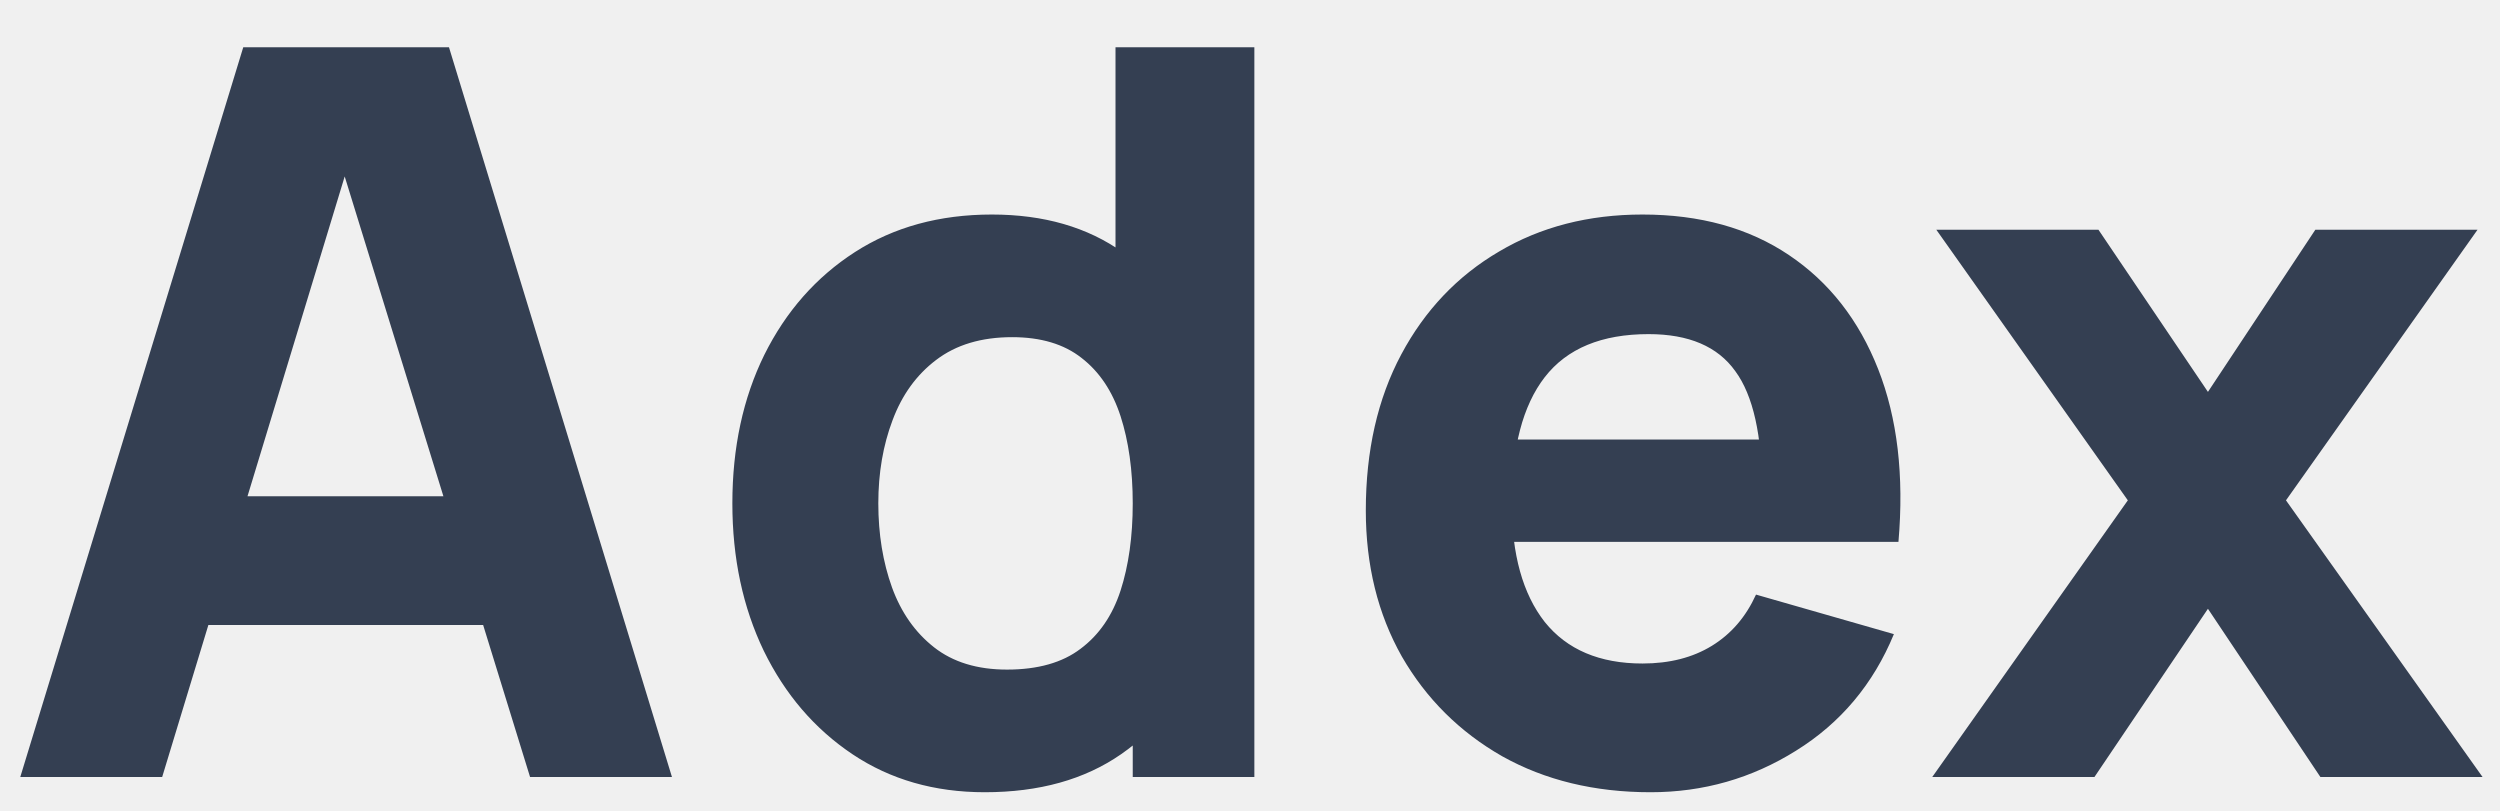
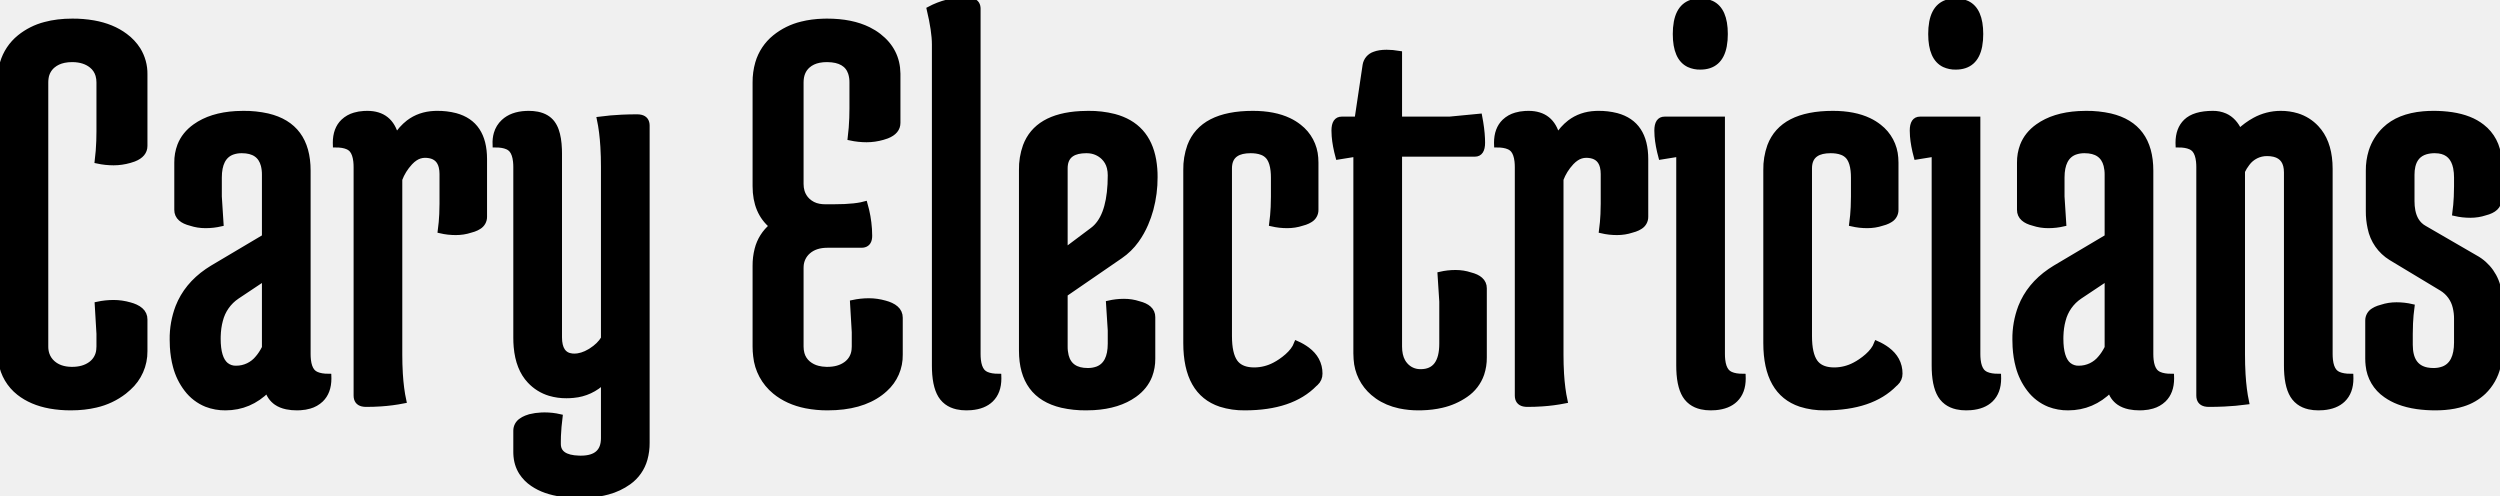
- <svg xmlns="http://www.w3.org/2000/svg" width="74" height="24" viewBox="0 0 74 24" fill="none">
-   <g clip-path="url(#clip0_13_8)">
-     <path d="M0.6 23L7.2 1.4H13.29L19.89 23H15.69L9.81 3.95H10.59L4.8 23H0.6ZM4.56 18.5V14.69H15.96V18.5H4.56ZM29.148 23.45C27.659 23.45 26.354 23.075 25.233 22.325C24.113 21.575 23.238 20.555 22.608 19.265C21.988 17.975 21.678 16.52 21.678 14.9C21.678 13.25 21.994 11.785 22.623 10.505C23.264 9.215 24.159 8.2 25.308 7.46C26.459 6.72 27.808 6.35 29.358 6.35C30.898 6.35 32.194 6.725 33.243 7.475C34.294 8.225 35.089 9.245 35.629 10.535C36.169 11.825 36.438 13.28 36.438 14.9C36.438 16.52 36.163 17.975 35.614 19.265C35.074 20.555 34.264 21.575 33.184 22.325C32.103 23.075 30.759 23.45 29.148 23.45ZM29.808 19.82C30.718 19.82 31.444 19.615 31.983 19.205C32.533 18.795 32.928 18.22 33.169 17.48C33.408 16.74 33.529 15.88 33.529 14.9C33.529 13.92 33.408 13.06 33.169 12.32C32.928 11.58 32.544 11.005 32.014 10.595C31.494 10.185 30.808 9.98 29.959 9.98C29.049 9.98 28.299 10.205 27.709 10.655C27.128 11.095 26.698 11.69 26.419 12.44C26.139 13.18 25.998 14 25.998 14.9C25.998 15.81 26.134 16.64 26.404 17.39C26.674 18.13 27.088 18.72 27.648 19.16C28.209 19.6 28.928 19.82 29.808 19.82ZM33.529 23V11.9H33.019V1.4H37.129V23H33.529ZM48.858 23.45C47.199 23.45 45.733 23.095 44.464 22.385C43.203 21.665 42.214 20.68 41.493 19.43C40.783 18.17 40.428 16.73 40.428 15.11C40.428 13.34 40.779 11.8 41.478 10.49C42.178 9.18 43.144 8.165 44.373 7.445C45.603 6.715 47.019 6.35 48.618 6.35C50.319 6.35 51.764 6.75 52.953 7.55C54.144 8.35 55.023 9.475 55.593 10.925C56.163 12.375 56.364 14.08 56.194 16.04H52.158V14.54C52.158 12.89 51.894 11.705 51.364 10.985C50.843 10.255 49.989 9.89 48.798 9.89C47.408 9.89 46.383 10.315 45.724 11.165C45.074 12.005 44.748 13.25 44.748 14.9C44.748 16.41 45.074 17.58 45.724 18.41C46.383 19.23 47.349 19.64 48.618 19.64C49.419 19.64 50.103 19.465 50.673 19.115C51.243 18.765 51.678 18.26 51.978 17.6L56.059 18.77C55.449 20.25 54.483 21.4 53.163 22.22C51.853 23.04 50.419 23.45 48.858 23.45ZM43.489 16.04V13.01H54.228V16.04H43.489ZM57.194 23L62.984 14.81L57.315 6.8H62.114L65.355 11.6L68.534 6.8H73.335L67.665 14.81L73.484 23H68.684L65.355 18.02L61.995 23H57.194Z" fill="#343F52" />
+ <svg xmlns="http://www.w3.org/2000/svg" width="433.601" height="85.9" viewBox="0 0 433.601 85.9">
+   <g id="svgGroup" stroke-linecap="round" fill-rule="evenodd" font-size="9pt" stroke="#000" stroke-width="0.25mm" fill="#000" style="stroke:#000;stroke-width:0.25mm;fill:#000">
+     <path d="M 104.701 58.7 L 104.701 28.9 A 56.837 56.837 0 0 0 104.603 25.467 Q 104.439 22.769 104.001 20.7 A 45.273 45.273 0 0 1 107.843 20.361 A 56.306 56.306 0 0 1 110.501 20.3 A 2.805 2.805 0 0 1 111.142 20.367 Q 112.201 20.617 112.201 21.8 L 112.201 76.8 A 10.187 10.187 0 0 1 111.833 79.619 A 7.293 7.293 0 0 1 109.051 83.6 A 11.12 11.12 0 0 1 105.429 85.307 Q 103.893 85.733 102.071 85.853 A 22.4 22.4 0 0 1 100.601 85.9 A 22.673 22.673 0 0 1 97.522 85.705 Q 95.958 85.49 94.678 85.039 A 9.618 9.618 0 0 1 92.401 83.9 A 6.865 6.865 0 0 1 90.47 81.946 Q 89.576 80.543 89.507 78.713 A 8.21 8.21 0 0 1 89.501 78.4 L 89.501 74.7 A 2.042 2.042 0 0 1 90.415 72.983 Q 90.769 72.724 91.261 72.522 A 6.423 6.423 0 0 1 91.901 72.3 A 10.201 10.201 0 0 1 93.908 72.013 A 11.754 11.754 0 0 1 94.451 72 Q 95.801 72 97.101 72.3 A 45.064 45.064 0 0 0 96.918 74.016 Q 96.845 74.865 96.817 75.623 A 24.237 24.237 0 0 0 96.801 76.5 L 96.801 77 Q 96.801 79.387 100.402 79.495 A 11.658 11.658 0 0 0 100.751 79.5 Q 104.701 79.5 104.701 76 L 104.701 66.1 A 8.434 8.434 0 0 1 99.45 68.539 A 11.489 11.489 0 0 1 98.251 68.6 A 9.911 9.911 0 0 1 95.349 68.195 A 7.772 7.772 0 0 1 91.901 66.05 Q 89.894 63.919 89.565 60.145 A 17.787 17.787 0 0 1 89.501 58.6 L 89.501 29 A 9.31 9.31 0 0 0 89.448 27.969 Q 89.301 26.661 88.751 26 A 2.047 2.047 0 0 0 87.998 25.452 Q 87.213 25.1 85.901 25.1 Q 85.858 24.04 86.112 23.169 A 4.403 4.403 0 0 1 87.351 21.15 Q 88.762 19.83 91.211 19.712 A 10.189 10.189 0 0 1 91.701 19.7 A 7.705 7.705 0 0 1 93.208 19.837 Q 94.063 20.008 94.713 20.392 A 3.678 3.678 0 0 1 95.751 21.3 A 4.718 4.718 0 0 1 96.456 22.63 Q 96.919 23.929 96.988 25.891 A 20.122 20.122 0 0 1 97.001 26.6 L 97.001 58.5 Q 97.001 61.536 99.201 61.779 A 3.641 3.641 0 0 0 99.601 61.8 Q 100.921 61.8 102.331 60.955 A 8.183 8.183 0 0 0 102.501 60.85 Q 104.001 59.9 104.701 58.7 Z M 143.101 35.9 L 144.601 35.9 A 41.63 41.63 0 0 0 146.483 35.861 Q 148.186 35.783 149.343 35.554 A 8.943 8.943 0 0 0 150.001 35.4 A 20.459 20.459 0 0 1 150.762 39.714 A 18.481 18.481 0 0 1 150.801 40.9 A 2.661 2.661 0 0 1 150.738 41.504 Q 150.505 42.5 149.401 42.5 L 143.501 42.5 Q 141.401 42.5 140.151 43.6 A 3.619 3.619 0 0 0 138.908 46.223 A 4.958 4.958 0 0 0 138.901 46.5 L 138.901 60.1 A 4.62 4.62 0 0 0 139.062 61.356 A 3.347 3.347 0 0 0 140.151 63.05 A 4.284 4.284 0 0 0 141.866 63.91 Q 142.502 64.073 143.252 64.096 A 8.101 8.101 0 0 0 143.501 64.1 Q 145.436 64.1 146.692 63.208 A 4.229 4.229 0 0 0 146.901 63.05 A 3.421 3.421 0 0 0 148.162 60.728 A 4.969 4.969 0 0 0 148.201 60.1 L 148.201 57.6 L 147.901 52.5 Q 149.301 52.2 150.701 52.2 Q 152.101 52.2 153.501 52.6 A 6.334 6.334 0 0 1 154.514 52.959 Q 155.031 53.199 155.38 53.51 A 2.046 2.046 0 0 1 156.101 55.1 L 156.101 61.5 A 7.81 7.81 0 0 1 153.497 67.488 A 10.209 10.209 0 0 1 152.701 68.15 Q 149.301 70.7 143.551 70.7 A 19.149 19.149 0 0 1 139.798 70.354 Q 136.605 69.716 134.401 67.9 A 9.134 9.134 0 0 1 131.101 61.754 A 13.181 13.181 0 0 1 131.001 60.1 L 131.001 46.1 A 11.137 11.137 0 0 1 131.343 43.255 A 7.658 7.658 0 0 1 133.901 39.2 Q 131.001 36.8 131.001 32.3 L 131.001 14.3 A 11.788 11.788 0 0 1 131.459 10.925 A 8.908 8.908 0 0 1 134.401 6.5 A 11.747 11.747 0 0 1 139.047 4.208 Q 140.787 3.766 142.837 3.709 A 22.069 22.069 0 0 1 143.451 3.7 Q 147.71 3.7 150.634 5.15 A 10.523 10.523 0 0 1 152.401 6.25 Q 155.643 8.756 155.7 12.758 A 10.088 10.088 0 0 1 155.701 12.9 L 155.701 21.3 Q 155.701 22.831 153.82 23.566 A 6.916 6.916 0 0 1 153.101 23.8 Q 151.701 24.2 150.301 24.2 Q 148.901 24.2 147.501 23.9 A 39.09 39.09 0 0 0 147.771 20.458 A 46.134 46.134 0 0 0 147.801 18.8 L 147.801 14.3 A 5.187 5.187 0 0 0 147.56 12.648 Q 146.786 10.344 143.525 10.301 A 9.474 9.474 0 0 0 143.401 10.3 A 6.772 6.772 0 0 0 142.063 10.424 Q 140.888 10.661 140.101 11.35 Q 138.901 12.4 138.901 14.3 L 138.901 31.9 A 4.571 4.571 0 0 0 139.083 33.223 A 3.573 3.573 0 0 0 140.051 34.8 A 3.879 3.879 0 0 0 142.039 35.803 A 5.554 5.554 0 0 0 143.101 35.9 Z M 0.001 60.5 L 0.001 14.3 A 11.788 11.788 0 0 1 0.459 10.925 A 8.908 8.908 0 0 1 3.401 6.5 A 11.64 11.64 0 0 1 7.822 4.275 Q 9.945 3.7 12.551 3.7 A 21.068 21.068 0 0 1 16.226 4.001 Q 19.469 4.577 21.701 6.25 A 8.832 8.832 0 0 1 23.933 8.628 A 7.9 7.9 0 0 1 25.101 12.9 L 25.101 25.3 Q 25.101 26.831 23.22 27.566 A 6.916 6.916 0 0 1 22.501 27.8 Q 21.101 28.2 19.701 28.2 Q 18.301 28.2 16.901 27.9 A 39.09 39.09 0 0 0 17.171 24.458 A 46.134 46.134 0 0 0 17.201 22.8 L 17.201 14.3 A 4.453 4.453 0 0 0 17.033 13.044 A 3.336 3.336 0 0 0 15.901 11.35 Q 14.636 10.328 12.613 10.301 A 8.269 8.269 0 0 0 12.501 10.3 A 6.81 6.81 0 0 0 11.108 10.434 Q 9.954 10.675 9.151 11.35 A 3.423 3.423 0 0 0 7.96 13.51 A 5.017 5.017 0 0 0 7.901 14.3 L 7.901 60.1 A 4.197 4.197 0 0 0 8.119 61.483 A 3.542 3.542 0 0 0 9.151 63 Q 10.368 64.071 12.392 64.099 A 7.892 7.892 0 0 0 12.501 64.1 Q 14.436 64.1 15.692 63.208 A 4.229 4.229 0 0 0 15.901 63.05 A 3.421 3.421 0 0 0 17.162 60.728 A 4.969 4.969 0 0 0 17.201 60.1 L 17.201 57.9 L 16.901 52.8 Q 18.301 52.5 19.701 52.5 Q 21.101 52.5 22.501 52.9 A 6.334 6.334 0 0 1 23.514 53.259 Q 24.031 53.499 24.38 53.81 A 2.046 2.046 0 0 1 25.101 55.4 L 25.101 60.9 A 8.398 8.398 0 0 1 22.285 67.271 A 11.587 11.587 0 0 1 21.551 67.9 A 12.552 12.552 0 0 1 16.615 70.229 Q 14.638 70.7 12.301 70.7 A 20.204 20.204 0 0 1 8.684 70.396 Q 5.473 69.811 3.301 68.1 A 8.41 8.41 0 0 1 0.207 62.85 A 12.748 12.748 0 0 1 0.001 60.5 Z M 388.901 29.7 L 388.901 61.5 A 56.837 56.837 0 0 0 388.998 64.933 Q 389.162 67.631 389.601 69.7 A 45.273 45.273 0 0 1 385.759 70.039 A 56.306 56.306 0 0 1 383.101 70.1 A 2.805 2.805 0 0 1 382.459 70.033 Q 381.401 69.784 381.401 68.6 L 381.401 29 A 9.31 9.31 0 0 0 381.348 27.969 Q 381.201 26.661 380.651 26 A 2.047 2.047 0 0 0 379.898 25.452 Q 379.113 25.1 377.801 25.1 A 8.6 8.6 0 0 1 377.794 24.77 Q 377.794 22.41 379.151 21.1 Q 380.601 19.7 383.801 19.7 A 5.098 5.098 0 0 1 385.908 20.118 Q 387.515 20.838 388.401 22.8 A 12.661 12.661 0 0 1 391.063 20.851 A 9.352 9.352 0 0 1 395.551 19.7 A 9.608 9.608 0 0 1 398.406 20.105 A 7.611 7.611 0 0 1 401.751 22.2 Q 403.832 24.415 404.07 28.276 A 16.66 16.66 0 0 1 404.101 29.3 L 404.101 61.4 A 9.31 9.31 0 0 0 404.154 62.431 Q 404.3 63.739 404.851 64.4 A 2.047 2.047 0 0 0 405.603 64.949 Q 406.388 65.3 407.701 65.3 A 8.6 8.6 0 0 1 407.707 65.631 Q 407.707 67.99 406.351 69.3 Q 405.122 70.487 402.924 70.668 A 10.033 10.033 0 0 1 402.101 70.7 A 7.287 7.287 0 0 1 400.492 70.534 Q 399.459 70.3 398.706 69.736 A 4.106 4.106 0 0 1 397.951 69 Q 396.729 67.462 396.613 64.123 A 20.774 20.774 0 0 1 396.601 63.4 L 396.601 29.9 Q 396.601 27.268 394.438 26.735 A 5.184 5.184 0 0 0 393.201 26.6 A 4.226 4.226 0 0 0 389.746 28.326 A 7.404 7.404 0 0 0 388.901 29.7 Z M 235.201 61.3 L 235.201 26.7 L 232.101 27.2 A 24.072 24.072 0 0 1 231.674 25.342 Q 231.503 24.421 231.439 23.6 A 12.218 12.218 0 0 1 231.401 22.65 Q 231.401 20.7 232.701 20.7 L 235.401 20.7 L 236.801 11.3 A 2.365 2.365 0 0 1 238.382 9.429 Q 239.224 9.1 240.501 9.1 Q 241.501 9.1 242.701 9.3 L 242.701 20.7 L 251.401 20.7 L 256.601 20.2 A 32.029 32.029 0 0 1 256.924 22.205 Q 257.046 23.159 257.083 24.004 A 16.677 16.677 0 0 1 257.101 24.75 Q 257.101 26.7 255.801 26.7 L 242.701 26.7 L 242.701 60.1 Q 242.701 61.649 243.272 62.681 A 3.505 3.505 0 0 0 243.751 63.35 A 3.412 3.412 0 0 0 246.227 64.497 A 4.331 4.331 0 0 0 246.401 64.5 Q 250.101 64.5 250.101 59.6 L 250.101 52.3 L 249.801 47.6 Q 251.101 47.3 252.451 47.3 Q 253.801 47.3 255.001 47.7 Q 256.141 47.985 256.739 48.519 A 1.9 1.9 0 0 1 257.401 50 L 257.401 62 A 8.759 8.759 0 0 1 256.955 64.862 A 7.167 7.167 0 0 1 254.201 68.45 A 11.863 11.863 0 0 1 250.047 70.269 Q 248.445 70.646 246.587 70.693 A 21.16 21.16 0 0 1 246.051 70.7 A 15.585 15.585 0 0 1 242.751 70.371 Q 240.57 69.898 238.92 68.748 A 9.369 9.369 0 0 1 238.151 68.15 A 8.374 8.374 0 0 1 235.241 62.284 A 11.693 11.693 0 0 1 235.201 61.3 Z M 418.001 57.9 L 418.001 59.8 Q 418.001 63.629 420.933 64.2 A 5.853 5.853 0 0 0 422.051 64.3 A 4.74 4.74 0 0 0 423.799 64.003 Q 426.101 63.094 426.101 59.4 L 426.101 55.3 A 8.264 8.264 0 0 0 425.871 53.288 A 5.186 5.186 0 0 0 423.501 50 L 414.701 44.7 A 7.836 7.836 0 0 1 411.109 39.545 A 13.15 13.15 0 0 1 410.801 36.6 L 410.801 29.6 A 11.056 11.056 0 0 1 411.289 26.239 A 8.961 8.961 0 0 1 413.651 22.45 Q 416.033 20.151 420.302 19.774 A 19.881 19.881 0 0 1 422.051 19.7 A 21.442 21.442 0 0 1 425.224 19.919 Q 426.86 20.165 428.179 20.685 A 9.051 9.051 0 0 1 430.501 22 A 7.439 7.439 0 0 1 433.366 27.445 A 10.311 10.311 0 0 1 433.401 28.3 L 433.401 34.6 A 2.392 2.392 0 0 1 433.4 34.627 Q 433.382 36.305 431.001 36.9 Q 429.801 37.3 428.451 37.3 Q 427.101 37.3 425.801 37 A 32.577 32.577 0 0 0 426.058 34.133 A 38.948 38.948 0 0 0 426.101 32.3 L 426.101 30.8 A 8.536 8.536 0 0 0 425.944 29.085 Q 425.403 26.461 422.998 26.144 A 5.333 5.333 0 0 0 422.301 26.1 A 5.47 5.47 0 0 0 420.693 26.316 Q 418.927 26.859 418.464 28.772 A 6.521 6.521 0 0 0 418.301 30.3 L 418.301 34.9 A 8.596 8.596 0 0 0 418.454 36.586 Q 418.64 37.518 419.056 38.212 A 3.746 3.746 0 0 0 420.501 39.6 L 429.301 44.7 A 8.004 8.004 0 0 1 433.395 50.525 A 12.986 12.986 0 0 1 433.601 52.9 L 433.601 60.4 A 13.014 13.014 0 0 1 433.233 63.585 A 8.976 8.976 0 0 1 430.751 67.95 A 9.086 9.086 0 0 1 427.14 70.045 Q 425.728 70.495 424.017 70.636 A 19.71 19.71 0 0 1 422.401 70.7 A 22.403 22.403 0 0 1 419.197 70.485 Q 417.463 70.234 416.048 69.69 A 10.183 10.183 0 0 1 413.801 68.5 A 7.057 7.057 0 0 1 410.765 63.346 A 9.845 9.845 0 0 1 410.701 62.2 L 410.701 55.6 A 1.962 1.962 0 0 1 411.674 53.881 Q 412.038 53.643 412.539 53.467 A 6.34 6.34 0 0 1 413.101 53.3 Q 414.301 52.9 415.651 52.9 Q 417.001 52.9 418.301 53.2 A 32.577 32.577 0 0 0 418.043 56.067 A 38.948 38.948 0 0 0 418.001 57.9 Z M 205.701 59.5 L 205.701 29.5 A 11.755 11.755 0 0 1 206.381 25.328 Q 208.51 19.7 217.301 19.7 Q 221.005 19.7 223.549 20.914 A 9.14 9.14 0 0 1 225.301 22 A 7.371 7.371 0 0 1 228.166 27.366 A 9.828 9.828 0 0 1 228.201 28.2 L 228.201 36.4 A 1.962 1.962 0 0 1 227.228 38.119 Q 226.863 38.357 226.363 38.533 A 6.34 6.34 0 0 1 225.801 38.7 Q 224.601 39.1 223.251 39.1 Q 221.901 39.1 220.601 38.8 A 32.577 32.577 0 0 0 220.858 35.933 A 38.948 38.948 0 0 0 220.901 34.1 L 220.901 30.8 A 11.051 11.051 0 0 0 220.837 29.571 Q 220.69 28.261 220.202 27.481 A 2.739 2.739 0 0 0 220.001 27.2 A 2.646 2.646 0 0 0 218.918 26.429 Q 218.466 26.247 217.895 26.165 A 7.079 7.079 0 0 0 216.901 26.1 Q 213.633 26.1 213.251 28.518 A 4.375 4.375 0 0 0 213.201 29.2 L 213.201 58.3 Q 213.201 61.4 214.201 62.8 Q 215.091 64.046 217.05 64.183 A 7.178 7.178 0 0 0 217.551 64.2 A 7.597 7.597 0 0 0 221.061 63.321 A 9.784 9.784 0 0 0 222.101 62.7 A 11.562 11.562 0 0 0 223.293 61.777 Q 223.851 61.278 224.239 60.769 A 4.602 4.602 0 0 0 224.901 59.6 A 9.514 9.514 0 0 1 226.732 60.661 Q 227.781 61.452 228.323 62.447 A 4.84 4.84 0 0 1 228.901 64.8 A 2.149 2.149 0 0 1 228.193 66.436 A 2.801 2.801 0 0 1 228.001 66.6 Q 224.001 70.7 215.901 70.7 A 13.257 13.257 0 0 1 211.695 70.09 Q 205.701 68.086 205.701 59.5 Z M 306.301 59.5 L 306.301 29.5 A 11.755 11.755 0 0 1 306.981 25.328 Q 309.11 19.7 317.901 19.7 Q 321.605 19.7 324.149 20.914 A 9.14 9.14 0 0 1 325.901 22 A 7.371 7.371 0 0 1 328.766 27.366 A 9.828 9.828 0 0 1 328.801 28.2 L 328.801 36.4 A 1.962 1.962 0 0 1 327.828 38.119 Q 327.463 38.357 326.963 38.533 A 6.34 6.34 0 0 1 326.401 38.7 Q 325.201 39.1 323.851 39.1 Q 322.501 39.1 321.201 38.8 A 32.577 32.577 0 0 0 321.458 35.933 A 38.948 38.948 0 0 0 321.501 34.1 L 321.501 30.8 A 11.051 11.051 0 0 0 321.437 29.571 Q 321.29 28.261 320.802 27.481 A 2.739 2.739 0 0 0 320.601 27.2 A 2.646 2.646 0 0 0 319.518 26.429 Q 319.066 26.247 318.495 26.165 A 7.079 7.079 0 0 0 317.501 26.1 Q 314.233 26.1 313.851 28.518 A 4.375 4.375 0 0 0 313.801 29.2 L 313.801 58.3 Q 313.801 61.4 314.801 62.8 Q 315.691 64.046 317.65 64.183 A 7.178 7.178 0 0 0 318.151 64.2 A 7.597 7.597 0 0 0 321.661 63.321 A 9.784 9.784 0 0 0 322.701 62.7 A 11.562 11.562 0 0 0 323.893 61.777 Q 324.451 61.278 324.839 60.769 A 4.602 4.602 0 0 0 325.501 59.6 A 9.514 9.514 0 0 1 327.332 60.661 Q 328.381 61.452 328.923 62.447 A 4.84 4.84 0 0 1 329.501 64.8 A 2.149 2.149 0 0 1 328.793 66.436 A 2.801 2.801 0 0 1 328.601 66.6 Q 324.601 70.7 316.501 70.7 A 13.257 13.257 0 0 1 312.295 70.09 Q 306.301 68.086 306.301 59.5 Z M 53.401 29.6 L 53.401 61.4 A 9.31 9.31 0 0 0 53.454 62.431 Q 53.6 63.739 54.151 64.4 A 2.047 2.047 0 0 0 54.903 64.949 Q 55.688 65.3 57.001 65.3 A 8.6 8.6 0 0 1 57.007 65.631 Q 57.007 67.99 55.651 69.3 A 4.693 4.693 0 0 1 53.691 70.413 Q 52.966 70.628 52.096 70.682 A 9.63 9.63 0 0 1 51.501 70.7 A 8.639 8.639 0 0 1 49.713 70.53 Q 48.678 70.31 47.944 69.808 A 3.887 3.887 0 0 1 46.401 67.6 Q 43.301 70.7 39.101 70.7 A 8.871 8.871 0 0 1 35.805 70.109 A 8.055 8.055 0 0 1 32.401 67.5 A 11.1 11.1 0 0 1 30.468 63.547 Q 30.043 61.992 29.936 60.156 A 21.698 21.698 0 0 1 29.901 58.9 A 15.352 15.352 0 0 1 30.901 53.234 Q 32.363 49.52 35.96 47.044 A 17.837 17.837 0 0 1 36.801 46.5 L 45.901 41.1 L 45.901 30.3 A 6.463 6.463 0 0 0 45.715 28.676 Q 45.044 26.1 41.951 26.1 A 4.716 4.716 0 0 0 40.269 26.376 Q 38.001 27.238 38.001 30.8 L 38.001 34.1 L 38.301 38.8 Q 37.001 39.1 35.651 39.1 Q 34.301 39.1 33.101 38.7 Q 31.96 38.415 31.362 37.882 A 1.9 1.9 0 0 1 30.701 36.4 L 30.701 28.2 A 8.104 8.104 0 0 1 31.22 25.239 Q 31.98 23.286 33.851 21.95 Q 36.601 19.986 40.913 19.736 A 22.304 22.304 0 0 1 42.201 19.7 A 18.445 18.445 0 0 1 46.427 20.141 Q 53.401 21.788 53.401 29.6 Z M 373.001 29.6 L 373.001 61.4 A 9.31 9.31 0 0 0 373.054 62.431 Q 373.2 63.739 373.751 64.4 A 2.047 2.047 0 0 0 374.503 64.949 Q 375.288 65.3 376.601 65.3 A 8.6 8.6 0 0 1 376.607 65.631 Q 376.607 67.99 375.251 69.3 A 4.693 4.693 0 0 1 373.291 70.413 Q 372.566 70.628 371.696 70.682 A 9.63 9.63 0 0 1 371.101 70.7 A 8.639 8.639 0 0 1 369.313 70.53 Q 368.278 70.31 367.544 69.808 A 3.887 3.887 0 0 1 366.001 67.6 Q 362.901 70.7 358.701 70.7 A 8.871 8.871 0 0 1 355.405 70.109 A 8.055 8.055 0 0 1 352.001 67.5 A 11.1 11.1 0 0 1 350.068 63.547 Q 349.643 61.992 349.536 60.156 A 21.698 21.698 0 0 1 349.501 58.9 A 15.352 15.352 0 0 1 350.501 53.234 Q 351.963 49.52 355.56 47.044 A 17.837 17.837 0 0 1 356.401 46.5 L 365.501 41.1 L 365.501 30.3 A 6.463 6.463 0 0 0 365.315 28.676 Q 364.644 26.1 361.551 26.1 A 4.716 4.716 0 0 0 359.869 26.376 Q 357.601 27.238 357.601 30.8 L 357.601 34.1 L 357.901 38.8 Q 356.601 39.1 355.251 39.1 Q 353.901 39.1 352.701 38.7 Q 351.56 38.415 350.962 37.882 A 1.9 1.9 0 0 1 350.301 36.4 L 350.301 28.2 A 8.104 8.104 0 0 1 350.82 25.239 Q 351.58 23.286 353.451 21.95 Q 356.201 19.986 360.513 19.736 A 22.304 22.304 0 0 1 361.801 19.7 A 18.445 18.445 0 0 1 366.027 20.141 Q 373.001 21.788 373.001 29.6 Z M 177.201 60.8 L 177.201 29.5 A 11.801 11.801 0 0 1 177.878 25.328 Q 179.829 20.147 187.401 19.736 A 24.864 24.864 0 0 1 188.751 19.7 A 17.511 17.511 0 0 1 193.251 20.227 Q 198.999 21.759 200.06 27.757 A 16.918 16.918 0 0 1 200.301 30.7 A 21.125 21.125 0 0 1 199.578 36.297 A 18.791 18.791 0 0 1 198.701 38.8 A 14.965 14.965 0 0 1 197.071 41.693 A 11.232 11.232 0 0 1 194.301 44.4 L 184.701 51 L 184.701 60.1 A 6.463 6.463 0 0 0 184.886 61.724 Q 185.557 64.3 188.651 64.3 A 4.716 4.716 0 0 0 190.332 64.024 Q 192.601 63.162 192.601 59.6 L 192.601 57.3 L 192.301 52.6 Q 193.601 52.3 194.951 52.3 Q 196.301 52.3 197.501 52.7 Q 198.641 52.985 199.239 53.519 A 1.9 1.9 0 0 1 199.901 55 L 199.901 62.2 A 8.104 8.104 0 0 1 199.381 65.161 Q 198.621 67.114 196.751 68.45 Q 194 70.415 189.688 70.664 A 22.304 22.304 0 0 1 188.401 70.7 A 18.445 18.445 0 0 1 184.174 70.26 Q 177.201 68.612 177.201 60.8 Z M 69.301 31.1 L 69.301 61.5 A 54.49 54.49 0 0 0 69.395 64.809 Q 69.558 67.475 70.001 69.5 A 30.735 30.735 0 0 1 66.055 70.016 A 37.705 37.705 0 0 1 63.501 70.1 A 2.805 2.805 0 0 1 62.859 70.033 Q 61.801 69.784 61.801 68.6 L 61.801 29 A 9.31 9.31 0 0 0 61.748 27.969 Q 61.601 26.661 61.051 26 A 2.047 2.047 0 0 0 60.298 25.452 Q 59.513 25.1 58.201 25.1 A 8.6 8.6 0 0 1 58.194 24.77 Q 58.194 22.41 59.551 21.1 A 4.693 4.693 0 0 1 61.51 19.988 Q 62.235 19.772 63.105 19.718 A 9.63 9.63 0 0 1 63.701 19.7 Q 67.701 19.7 68.701 23.7 A 9.021 9.021 0 0 1 70.871 21.263 Q 72.765 19.822 75.356 19.71 A 10.238 10.238 0 0 1 75.801 19.7 A 12.297 12.297 0 0 1 78.996 20.078 Q 84.001 21.428 84.001 27.6 L 84.001 37.6 A 1.962 1.962 0 0 1 83.028 39.319 Q 82.663 39.557 82.163 39.733 A 6.34 6.34 0 0 1 81.601 39.9 Q 80.401 40.3 79.051 40.3 Q 77.701 40.3 76.401 40 A 32.577 32.577 0 0 0 76.658 37.133 A 38.948 38.948 0 0 0 76.701 35.3 L 76.701 30.2 A 5.26 5.26 0 0 0 76.562 28.935 Q 76.151 27.283 74.521 26.972 A 4.388 4.388 0 0 0 73.701 26.9 A 3.075 3.075 0 0 0 71.994 27.43 Q 71.563 27.712 71.155 28.142 A 5.989 5.989 0 0 0 71.101 28.2 Q 69.901 29.5 69.301 31.1 Z M 270.701 31.1 L 270.701 61.5 A 54.49 54.49 0 0 0 270.795 64.809 Q 270.958 67.475 271.401 69.5 A 30.735 30.735 0 0 1 267.455 70.016 A 37.705 37.705 0 0 1 264.901 70.1 A 2.805 2.805 0 0 1 264.259 70.033 Q 263.201 69.784 263.201 68.6 L 263.201 29 A 9.31 9.31 0 0 0 263.148 27.969 Q 263.001 26.661 262.451 26 A 2.047 2.047 0 0 0 261.698 25.452 Q 260.913 25.1 259.601 25.1 A 8.6 8.6 0 0 1 259.594 24.77 Q 259.594 22.41 260.951 21.1 A 4.693 4.693 0 0 1 262.91 19.988 Q 263.635 19.772 264.505 19.718 A 9.63 9.63 0 0 1 265.101 19.7 Q 269.101 19.7 270.101 23.7 A 9.021 9.021 0 0 1 272.271 21.263 Q 274.165 19.822 276.756 19.71 A 10.238 10.238 0 0 1 277.201 19.7 A 12.297 12.297 0 0 1 280.396 20.078 Q 285.401 21.428 285.401 27.6 L 285.401 37.6 A 1.962 1.962 0 0 1 284.428 39.319 Q 284.063 39.557 283.563 39.733 A 6.34 6.34 0 0 1 283.001 39.9 Q 281.801 40.3 280.451 40.3 Q 279.101 40.3 277.801 40 A 32.577 32.577 0 0 0 278.058 37.133 A 38.948 38.948 0 0 0 278.101 35.3 L 278.101 30.2 A 5.26 5.26 0 0 0 277.962 28.935 Q 277.551 27.283 275.921 26.972 A 4.388 4.388 0 0 0 275.101 26.9 A 3.075 3.075 0 0 0 273.394 27.43 Q 272.963 27.712 272.555 28.142 A 5.989 5.989 0 0 0 272.501 28.2 Q 271.301 29.5 270.701 31.1 Z M 162.101 63.4 L 162.101 7.7 Q 162.101 5.4 161.201 1.6 Q 164.201 0 167.601 0 A 3.919 3.919 0 0 1 168.324 0.061 Q 169.528 0.288 169.596 1.367 A 2.103 2.103 0 0 1 169.601 1.5 L 169.601 61.4 A 9.31 9.31 0 0 0 169.654 62.431 Q 169.8 63.739 170.351 64.4 A 2.047 2.047 0 0 0 171.103 64.949 Q 171.888 65.3 173.201 65.3 A 8.6 8.6 0 0 1 173.207 65.631 Q 173.207 67.99 171.851 69.3 Q 170.622 70.487 168.424 70.668 A 10.033 10.033 0 0 1 167.601 70.7 A 7.287 7.287 0 0 1 165.992 70.534 Q 164.959 70.3 164.206 69.736 A 4.106 4.106 0 0 1 163.451 69 Q 162.229 67.462 162.113 64.123 A 20.774 20.774 0 0 1 162.101 63.4 Z M 288.701 20.7 L 298.701 20.7 L 298.701 61.4 A 9.31 9.31 0 0 0 298.754 62.431 Q 298.9 63.739 299.451 64.4 A 2.047 2.047 0 0 0 300.203 64.949 Q 300.988 65.3 302.301 65.3 A 8.6 8.6 0 0 1 302.307 65.631 Q 302.307 67.99 300.951 69.3 Q 299.722 70.487 297.524 70.668 A 10.033 10.033 0 0 1 296.701 70.7 A 7.287 7.287 0 0 1 295.092 70.534 Q 294.059 70.3 293.306 69.736 A 4.106 4.106 0 0 1 292.551 69 Q 291.329 67.462 291.213 64.123 A 20.774 20.774 0 0 1 291.201 63.4 L 291.201 26.7 L 288.101 27.2 A 24.072 24.072 0 0 1 287.674 25.342 Q 287.503 24.421 287.439 23.6 A 12.218 12.218 0 0 1 287.401 22.65 Q 287.401 20.7 288.701 20.7 Z M 333.001 20.7 L 343.001 20.7 L 343.001 61.4 A 9.31 9.31 0 0 0 343.054 62.431 Q 343.2 63.739 343.751 64.4 A 2.047 2.047 0 0 0 344.503 64.949 Q 345.288 65.3 346.601 65.3 A 8.6 8.6 0 0 1 346.607 65.631 Q 346.607 67.99 345.251 69.3 Q 344.022 70.487 341.824 70.668 A 10.033 10.033 0 0 1 341.001 70.7 A 7.287 7.287 0 0 1 339.392 70.534 Q 338.359 70.3 337.606 69.736 A 4.106 4.106 0 0 1 336.851 69 Q 335.629 67.462 335.513 64.123 A 20.774 20.774 0 0 1 335.501 63.4 L 335.501 26.7 L 332.401 27.2 A 24.072 24.072 0 0 1 331.974 25.342 Q 331.803 24.421 331.739 23.6 A 12.218 12.218 0 0 1 331.701 22.65 Q 331.701 20.7 333.001 20.7 Z M 184.701 29.2 L 184.701 43.5 L 189.501 39.9 Q 192.258 37.855 192.563 31.933 A 29.83 29.83 0 0 0 192.601 30.4 A 5.375 5.375 0 0 0 192.446 29.072 A 3.747 3.747 0 0 0 191.401 27.25 A 4.099 4.099 0 0 0 188.706 26.109 A 5.403 5.403 0 0 0 188.401 26.1 Q 185.133 26.1 184.751 28.518 A 4.375 4.375 0 0 0 184.701 29.2 Z M 45.901 48.2 L 41.101 51.4 A 7.035 7.035 0 0 0 38.193 55.55 Q 37.85 56.797 37.807 58.312 A 15.491 15.491 0 0 0 37.801 58.75 Q 37.801 62.168 39.188 63.318 A 2.67 2.67 0 0 0 40.951 63.9 A 4.819 4.819 0 0 0 44.747 62.081 Q 45.341 61.387 45.835 60.429 A 11.296 11.296 0 0 0 45.901 60.3 L 45.901 48.2 Z M 365.501 48.2 L 360.701 51.4 A 7.035 7.035 0 0 0 357.793 55.55 Q 357.45 56.797 357.407 58.312 A 15.491 15.491 0 0 0 357.401 58.75 Q 357.401 62.168 358.788 63.318 A 2.67 2.67 0 0 0 360.551 63.9 A 4.819 4.819 0 0 0 364.347 62.081 Q 364.941 61.387 365.435 60.429 A 11.296 11.296 0 0 0 365.501 60.3 L 365.501 48.2 Z M 292.92 11.198 A 4.54 4.54 0 0 0 294.901 11.6 Q 298.331 11.6 299.025 7.972 A 11.09 11.09 0 0 0 299.201 5.9 Q 299.201 1.714 296.881 0.602 A 4.54 4.54 0 0 0 294.901 0.2 Q 291.47 0.2 290.776 3.829 A 11.09 11.09 0 0 0 290.601 5.9 Q 290.601 10.086 292.92 11.198 Z M 337.22 11.198 A 4.54 4.54 0 0 0 339.201 11.6 Q 342.631 11.6 343.325 7.972 A 11.09 11.09 0 0 0 343.501 5.9 Q 343.501 1.714 341.181 0.602 A 4.54 4.54 0 0 0 339.201 0.2 Q 335.77 0.2 335.076 3.829 A 11.09 11.09 0 0 0 334.901 5.9 Q 334.901 10.086 337.22 11.198 Z" vector-effect="non-scaling-stroke" />
  </g>
-   <defs>
-     <clipPath id="clip0_13_8">
-       <rect width="74" height="24" fill="white" />
-     </clipPath>
-   </defs>
</svg>
